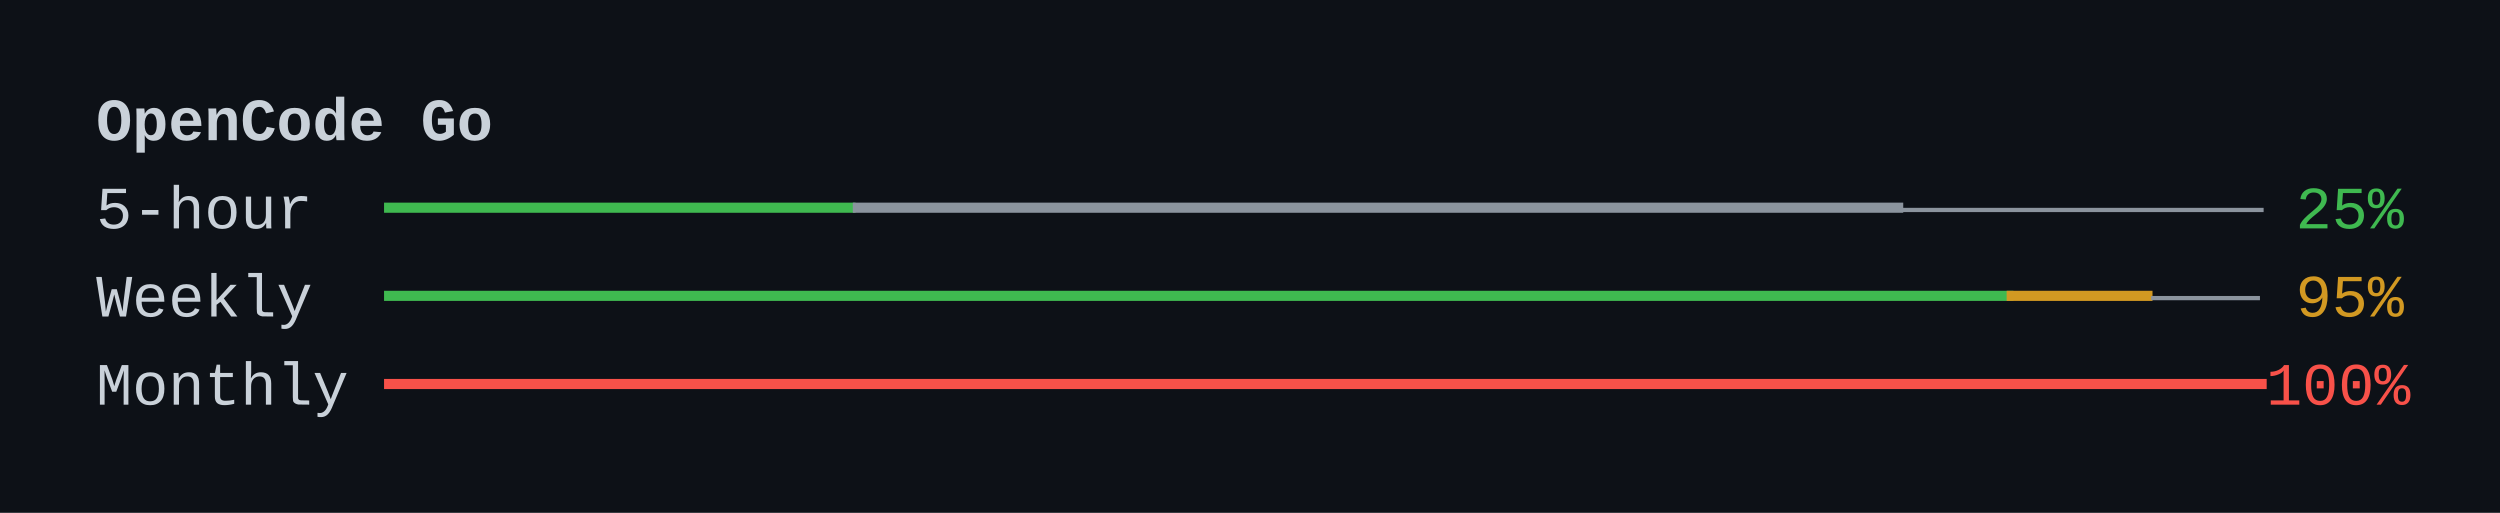
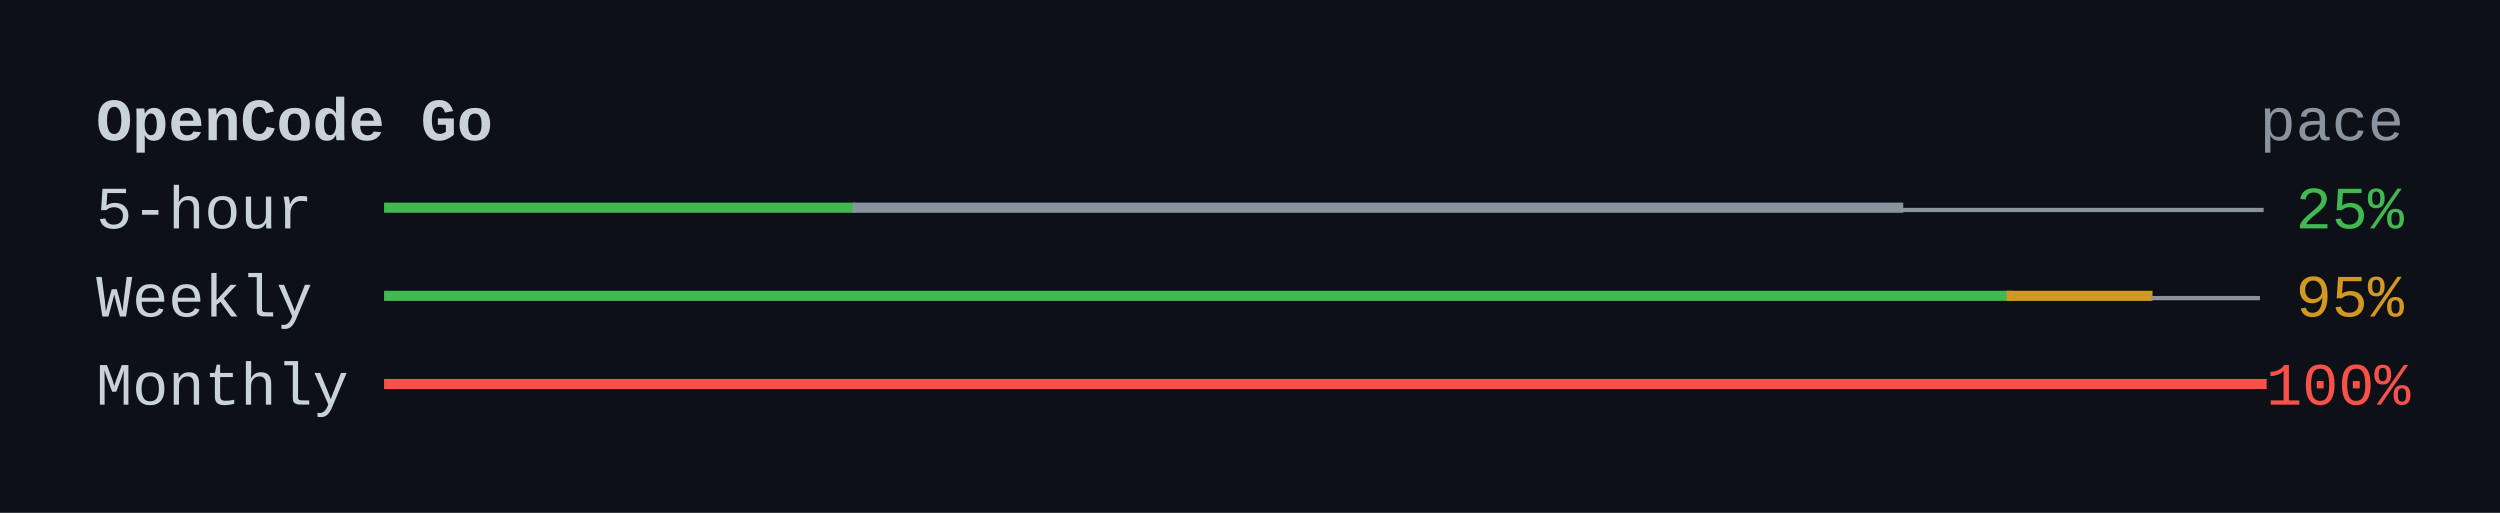
<svg xmlns="http://www.w3.org/2000/svg" width="624" height="128" viewBox="0 0 624 128" role="img" aria-labelledby="demo-title demo-desc">
  <rect width="624" height="128" fill="#0d1117" />
  <text x="24" y="35" fill="#c9d1d9" font-family="SFMono-Regular, Menlo, Monaco, Consolas, 'Liberation Mono', 'Courier New', monospace" font-size="15" font-weight="bold" xml:space="preserve">OpenCode Go</text>
+   <text x="564" y="35" fill="#8b949e" font-family="SFMono-Regular, Menlo, Monaco, Consolas, 'Liberation Mono', 'Courier New', monospace" font-size="15" xml:space="preserve">pace</text>
  <text x="24" y="57" fill="#c9d1d9" font-family="SFMono-Regular, Menlo, Monaco, Consolas, 'Liberation Mono', 'Courier New', monospace" font-size="15" xml:space="preserve">5-hour</text>
  <text x="96" y="57" fill="#3fb950" font-family="SFMono-Regular, Menlo, Monaco, Consolas, 'Liberation Mono', 'Courier New', monospace" font-size="15" xml:space="preserve">━━━━━━━━━━━━━</text>
  <text x="213" y="57" fill="#8b949e" font-family="SFMono-Regular, Menlo, Monaco, Consolas, 'Liberation Mono', 'Courier New', monospace" font-size="15" xml:space="preserve">━━━━━━━━━━━━━━━━━━━━━━━━━━━━━──────────</text>
  <text x="564" y="57" fill="#3fb950" font-family="SFMono-Regular, Menlo, Monaco, Consolas, 'Liberation Mono', 'Courier New', monospace" font-size="15" xml:space="preserve"> 25%</text>
  <text x="24" y="79" fill="#c9d1d9" font-family="SFMono-Regular, Menlo, Monaco, Consolas, 'Liberation Mono', 'Courier New', monospace" font-size="15" xml:space="preserve">Weekly</text>
  <text x="96" y="79" fill="#3fb950" font-family="SFMono-Regular, Menlo, Monaco, Consolas, 'Liberation Mono', 'Courier New', monospace" font-size="15" xml:space="preserve">━━━━━━━━━━━━━━━━━━━━━━━━━━━━━━━━━━━━━━━━━━━━━</text>
  <text x="501" y="79" fill="#d29922" font-family="SFMono-Regular, Menlo, Monaco, Consolas, 'Liberation Mono', 'Courier New', monospace" font-size="15" xml:space="preserve">━━━━</text>
  <text x="537" y="79" fill="#8b949e" font-family="SFMono-Regular, Menlo, Monaco, Consolas, 'Liberation Mono', 'Courier New', monospace" font-size="15" xml:space="preserve">───</text>
  <text x="564" y="79" fill="#d29922" font-family="SFMono-Regular, Menlo, Monaco, Consolas, 'Liberation Mono', 'Courier New', monospace" font-size="15" xml:space="preserve"> 95%</text>
  <text x="24" y="101" fill="#c9d1d9" font-family="SFMono-Regular, Menlo, Monaco, Consolas, 'Liberation Mono', 'Courier New', monospace" font-size="15" xml:space="preserve">Monthly</text>
  <text x="96" y="101" fill="#f85149" font-family="SFMono-Regular, Menlo, Monaco, Consolas, 'Liberation Mono', 'Courier New', monospace" font-size="15" xml:space="preserve">━━━━━━━━━━━━━━━━━━━━━━━━━━━━━━━━━━━━━━━━━━━━━━━━━━━━100%</text>
</svg>
